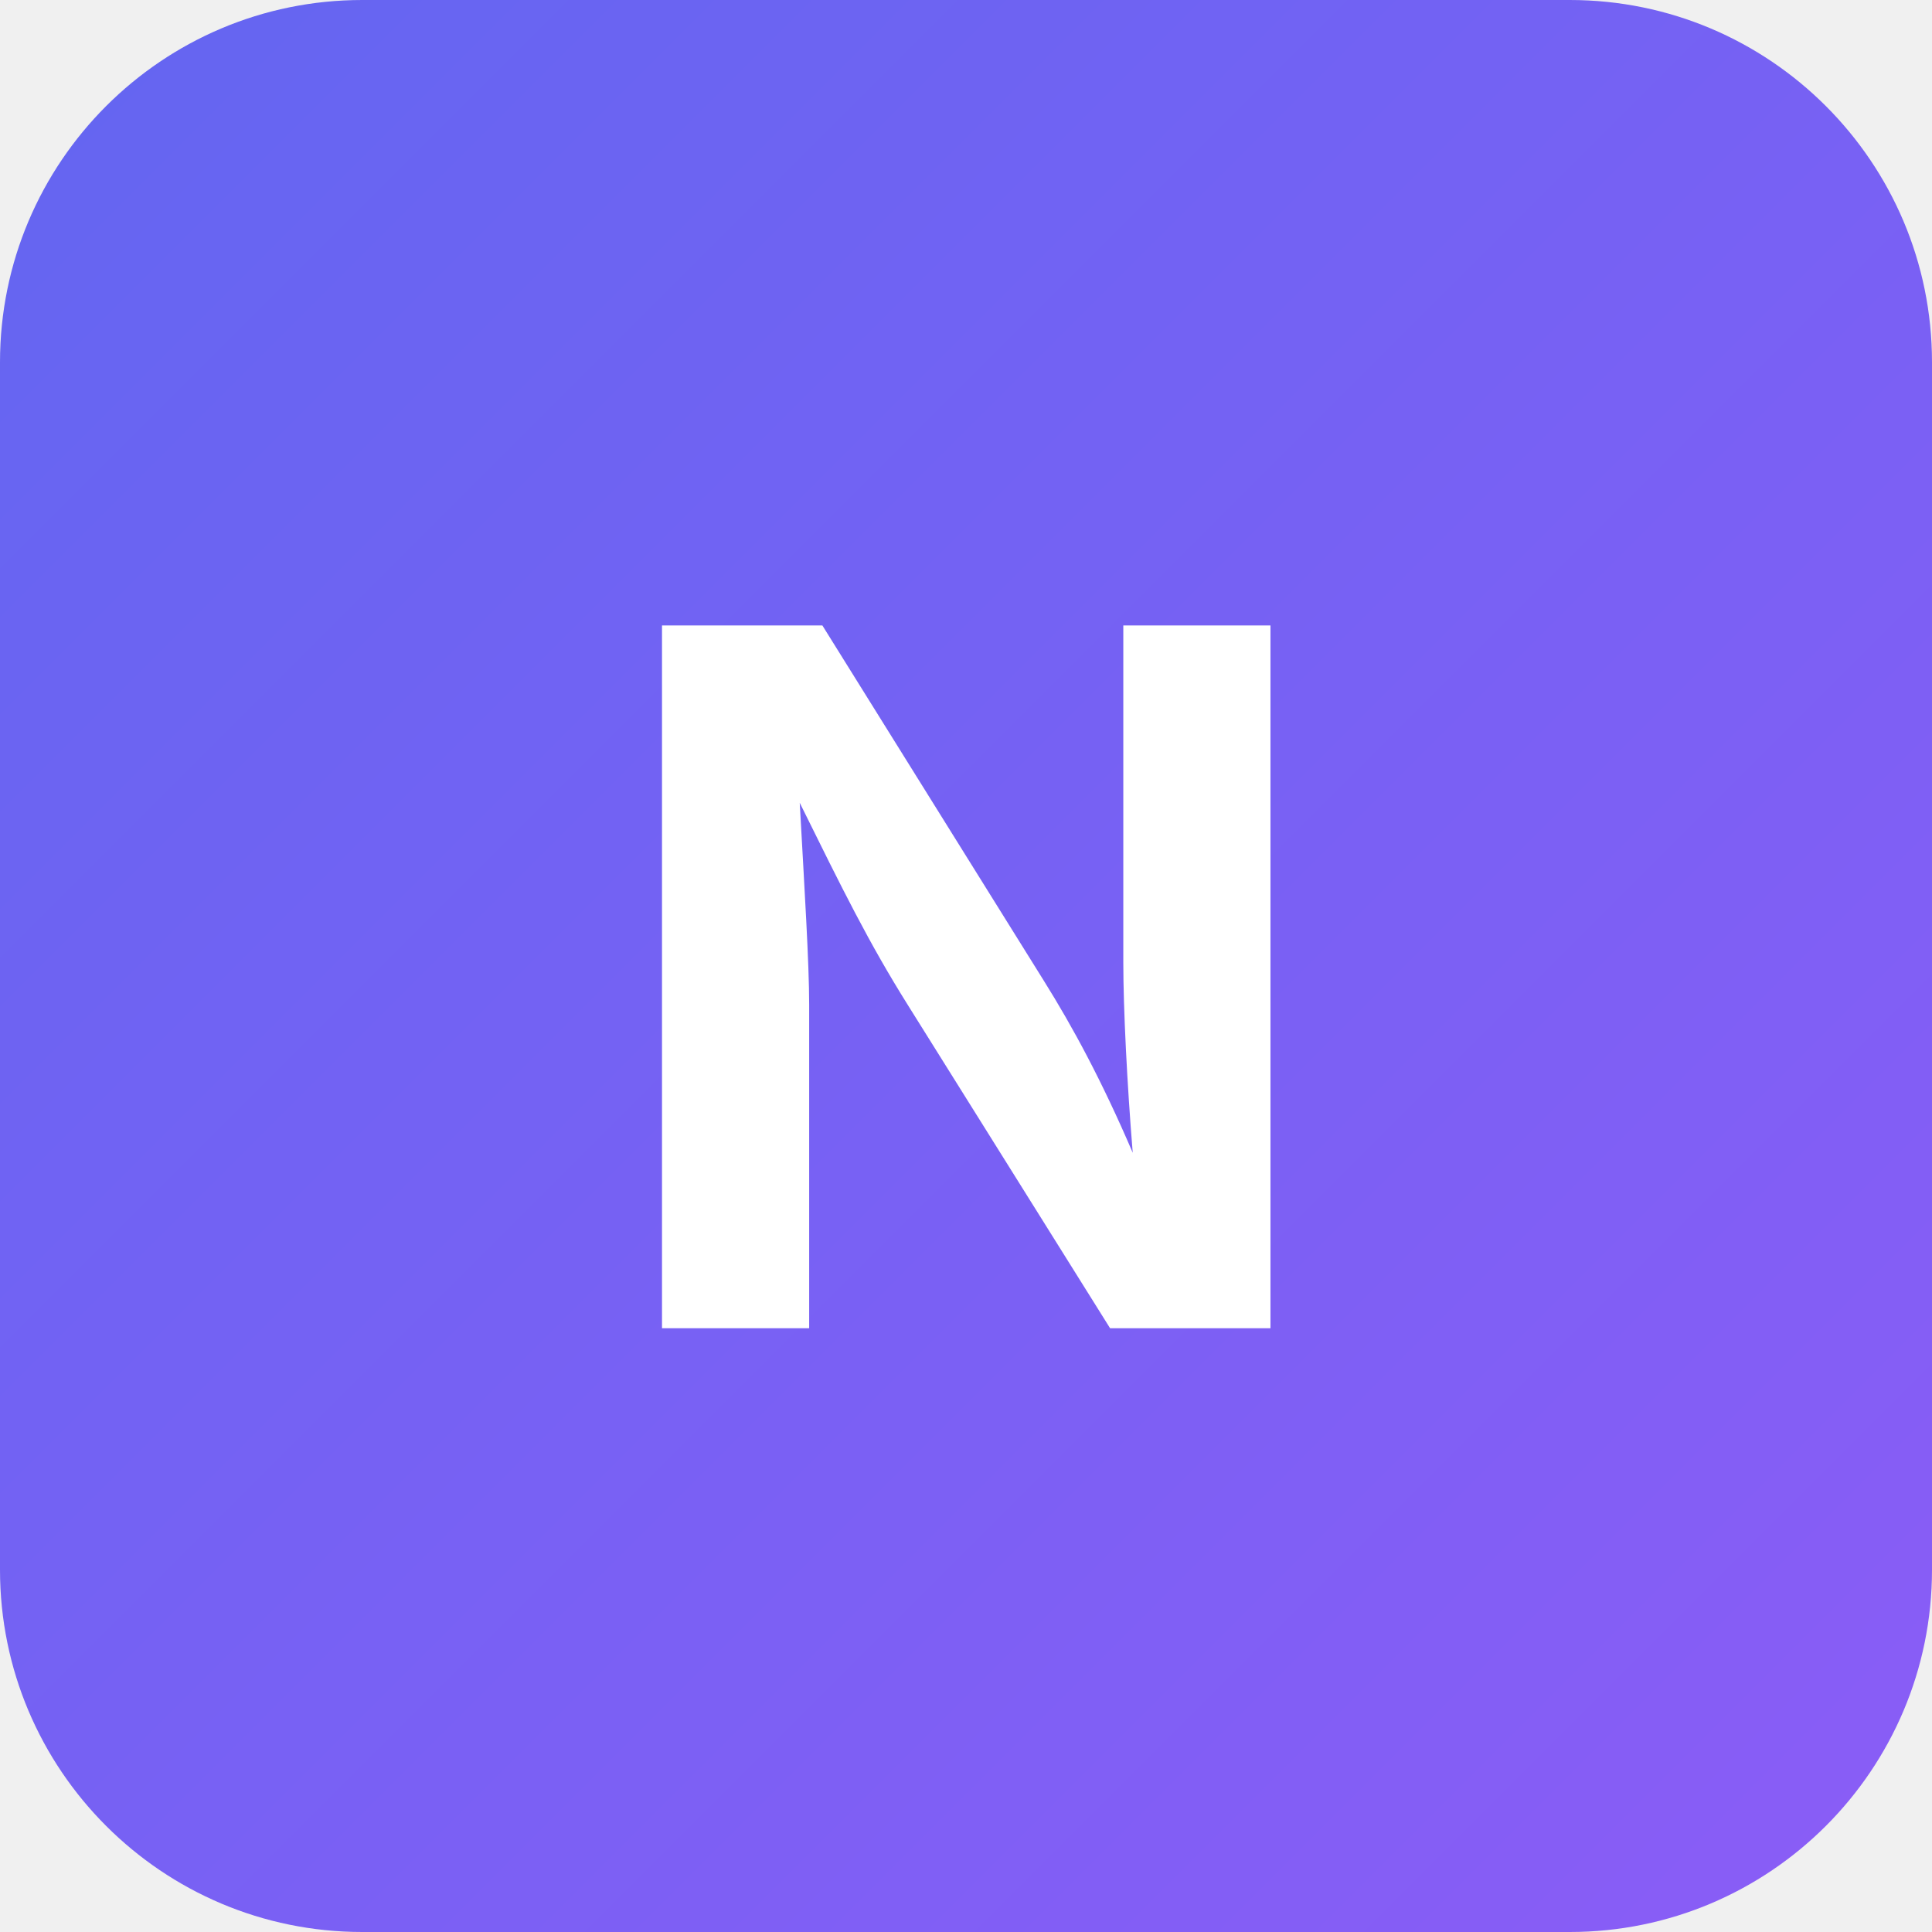
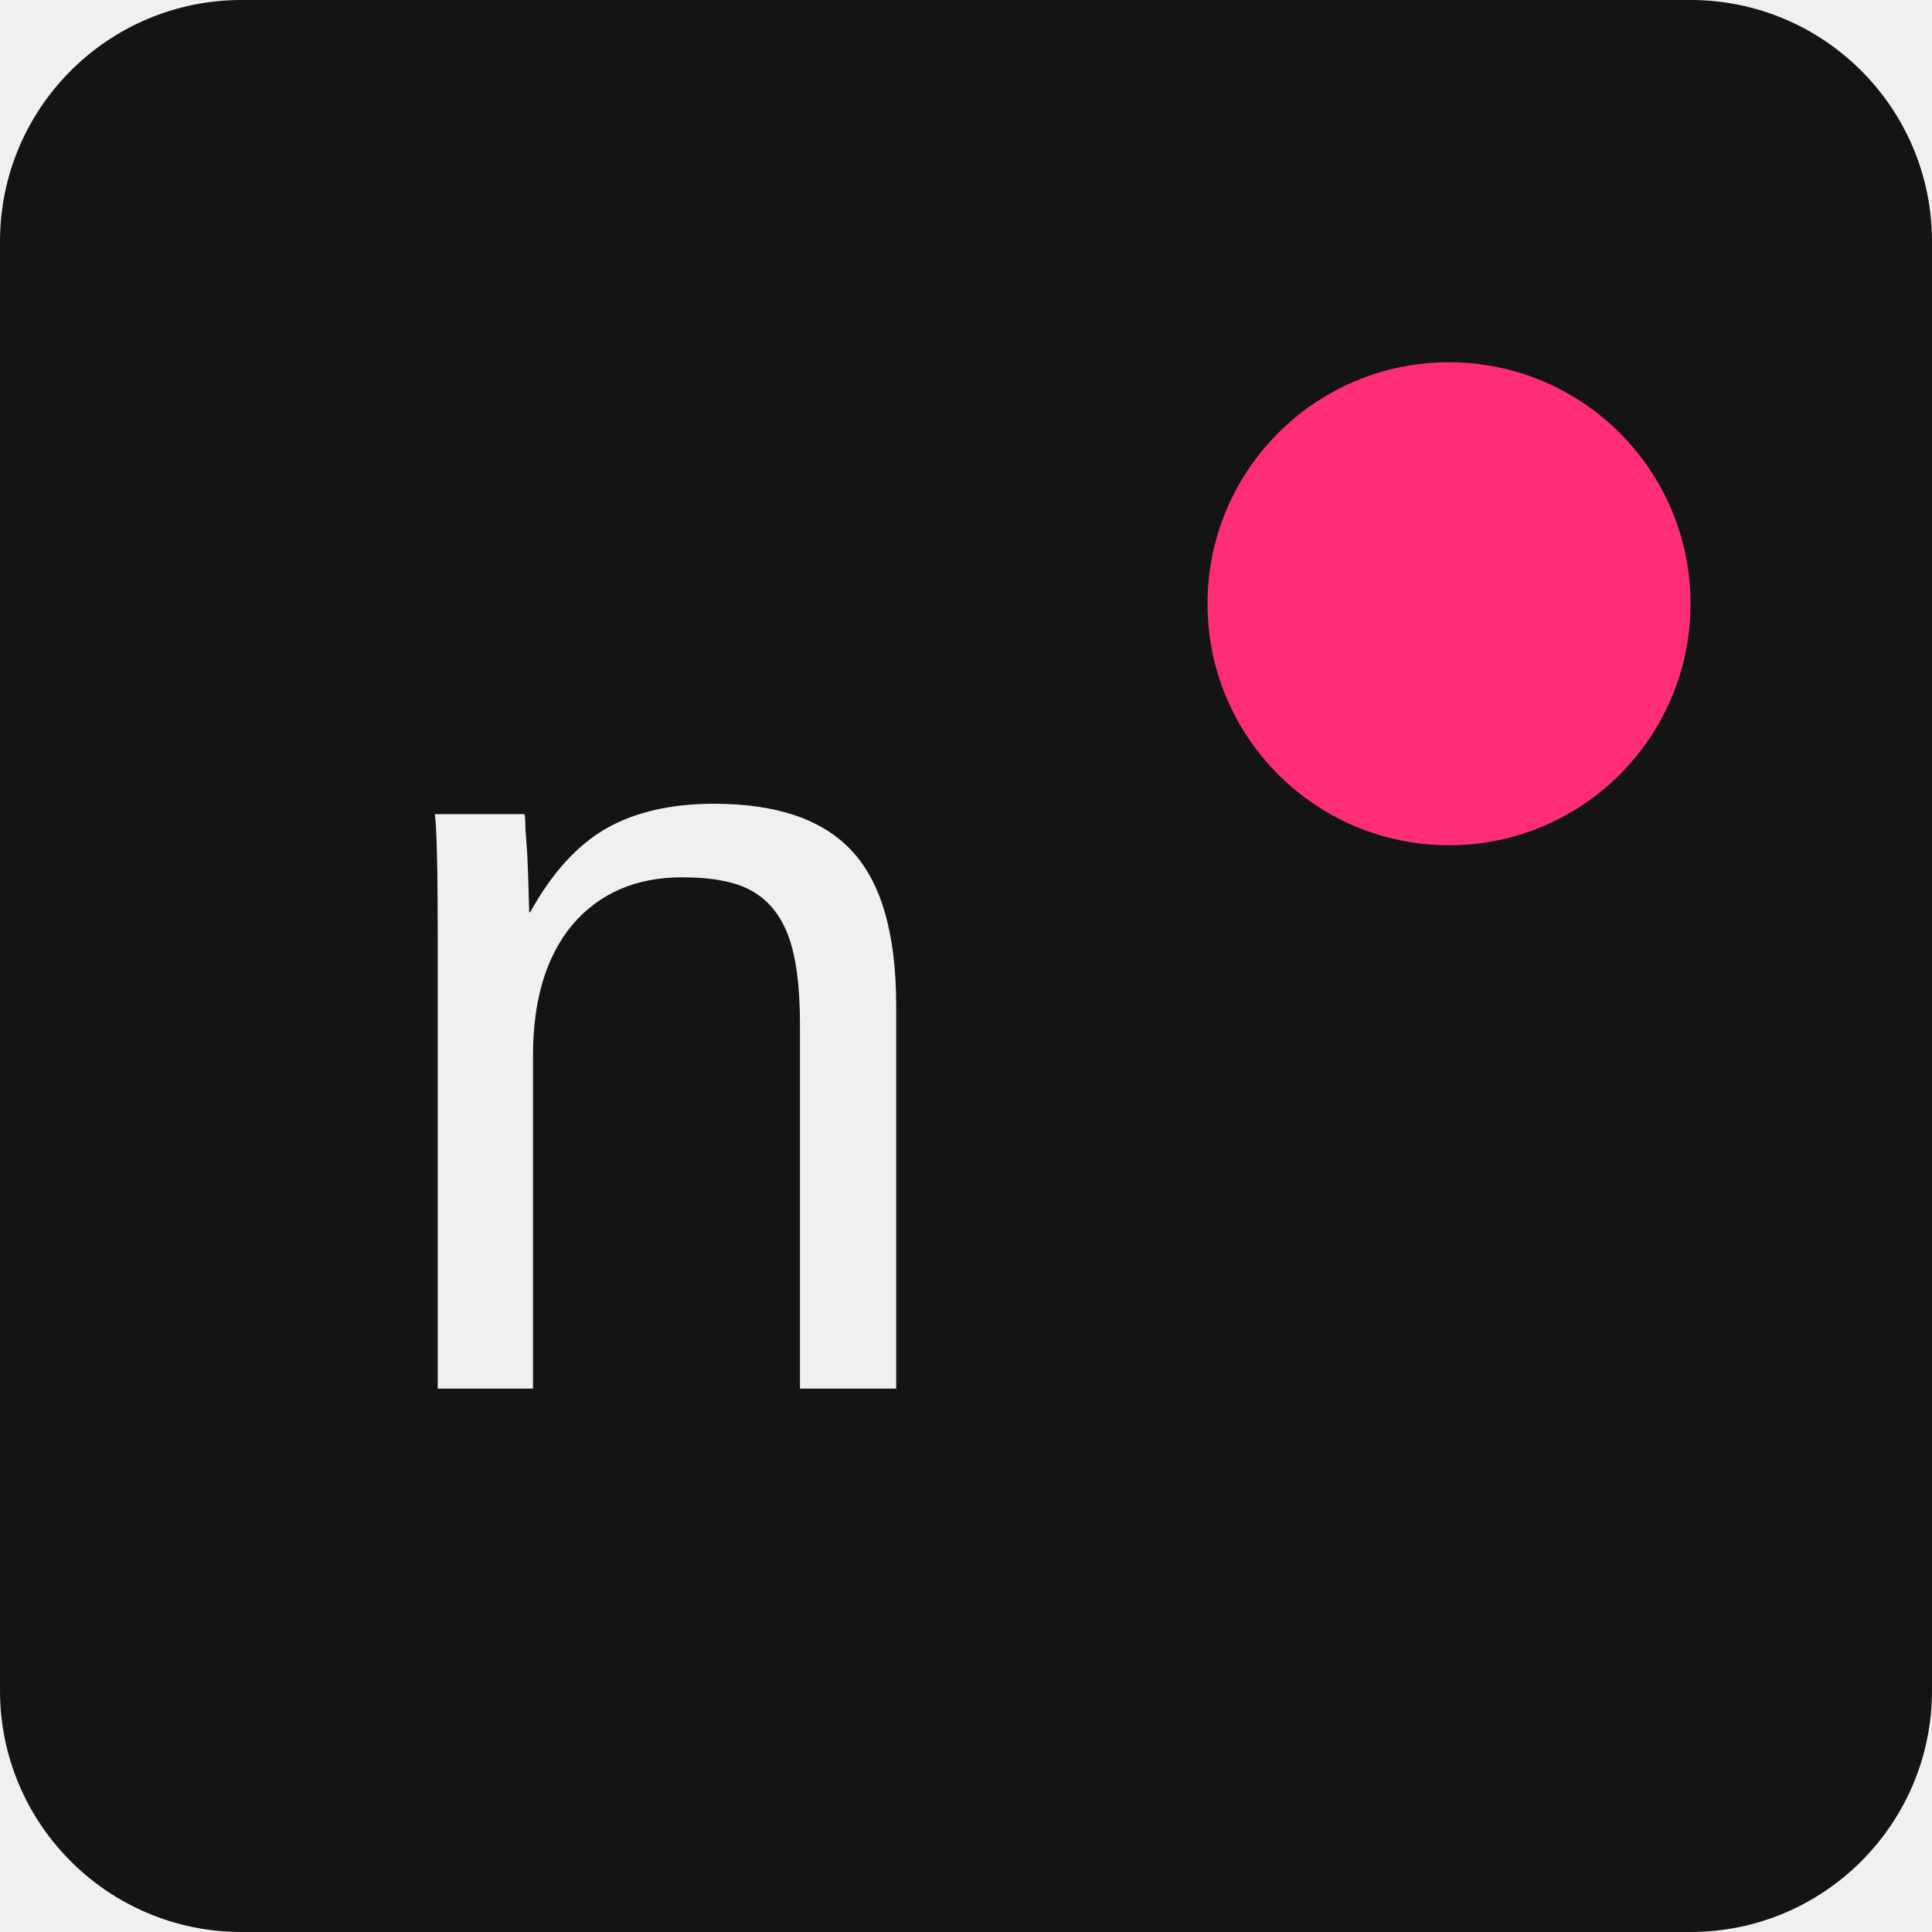
- <svg xmlns="http://www.w3.org/2000/svg" viewBox="0 0 32 32">
-   <defs>
-     <linearGradient id="grad" x1="0%" y1="0%" x2="100%" y2="100%">
-       <stop offset="0%" style="stop-color:#6366f1" />
-       <stop offset="100%" style="stop-color:#8b5cf6" />
-     </linearGradient>
-   </defs>
-   <rect width="32" height="32" rx="6" fill="url(#grad)" />
-   <text x="16" y="22" font-family="Inter, system-ui, sans-serif" font-size="16" font-weight="700" fill="white" text-anchor="middle">N</text>
+ <svg xmlns="http://www.w3.org/2000/svg" viewBox="0 0 32 32" width="32" height="32">
+   <rect width="32" height="32" rx="4" fill="#141414" />
+   <text font-family="'-apple-system', 'Helvetica Neue', Arial, sans-serif" font-size="18" font-weight="400" fill="#f0f0f0" x="6" y="23">n</text>
+   <circle cx="24" cy="10" r="4" fill="#ff2d78" />
</svg>
